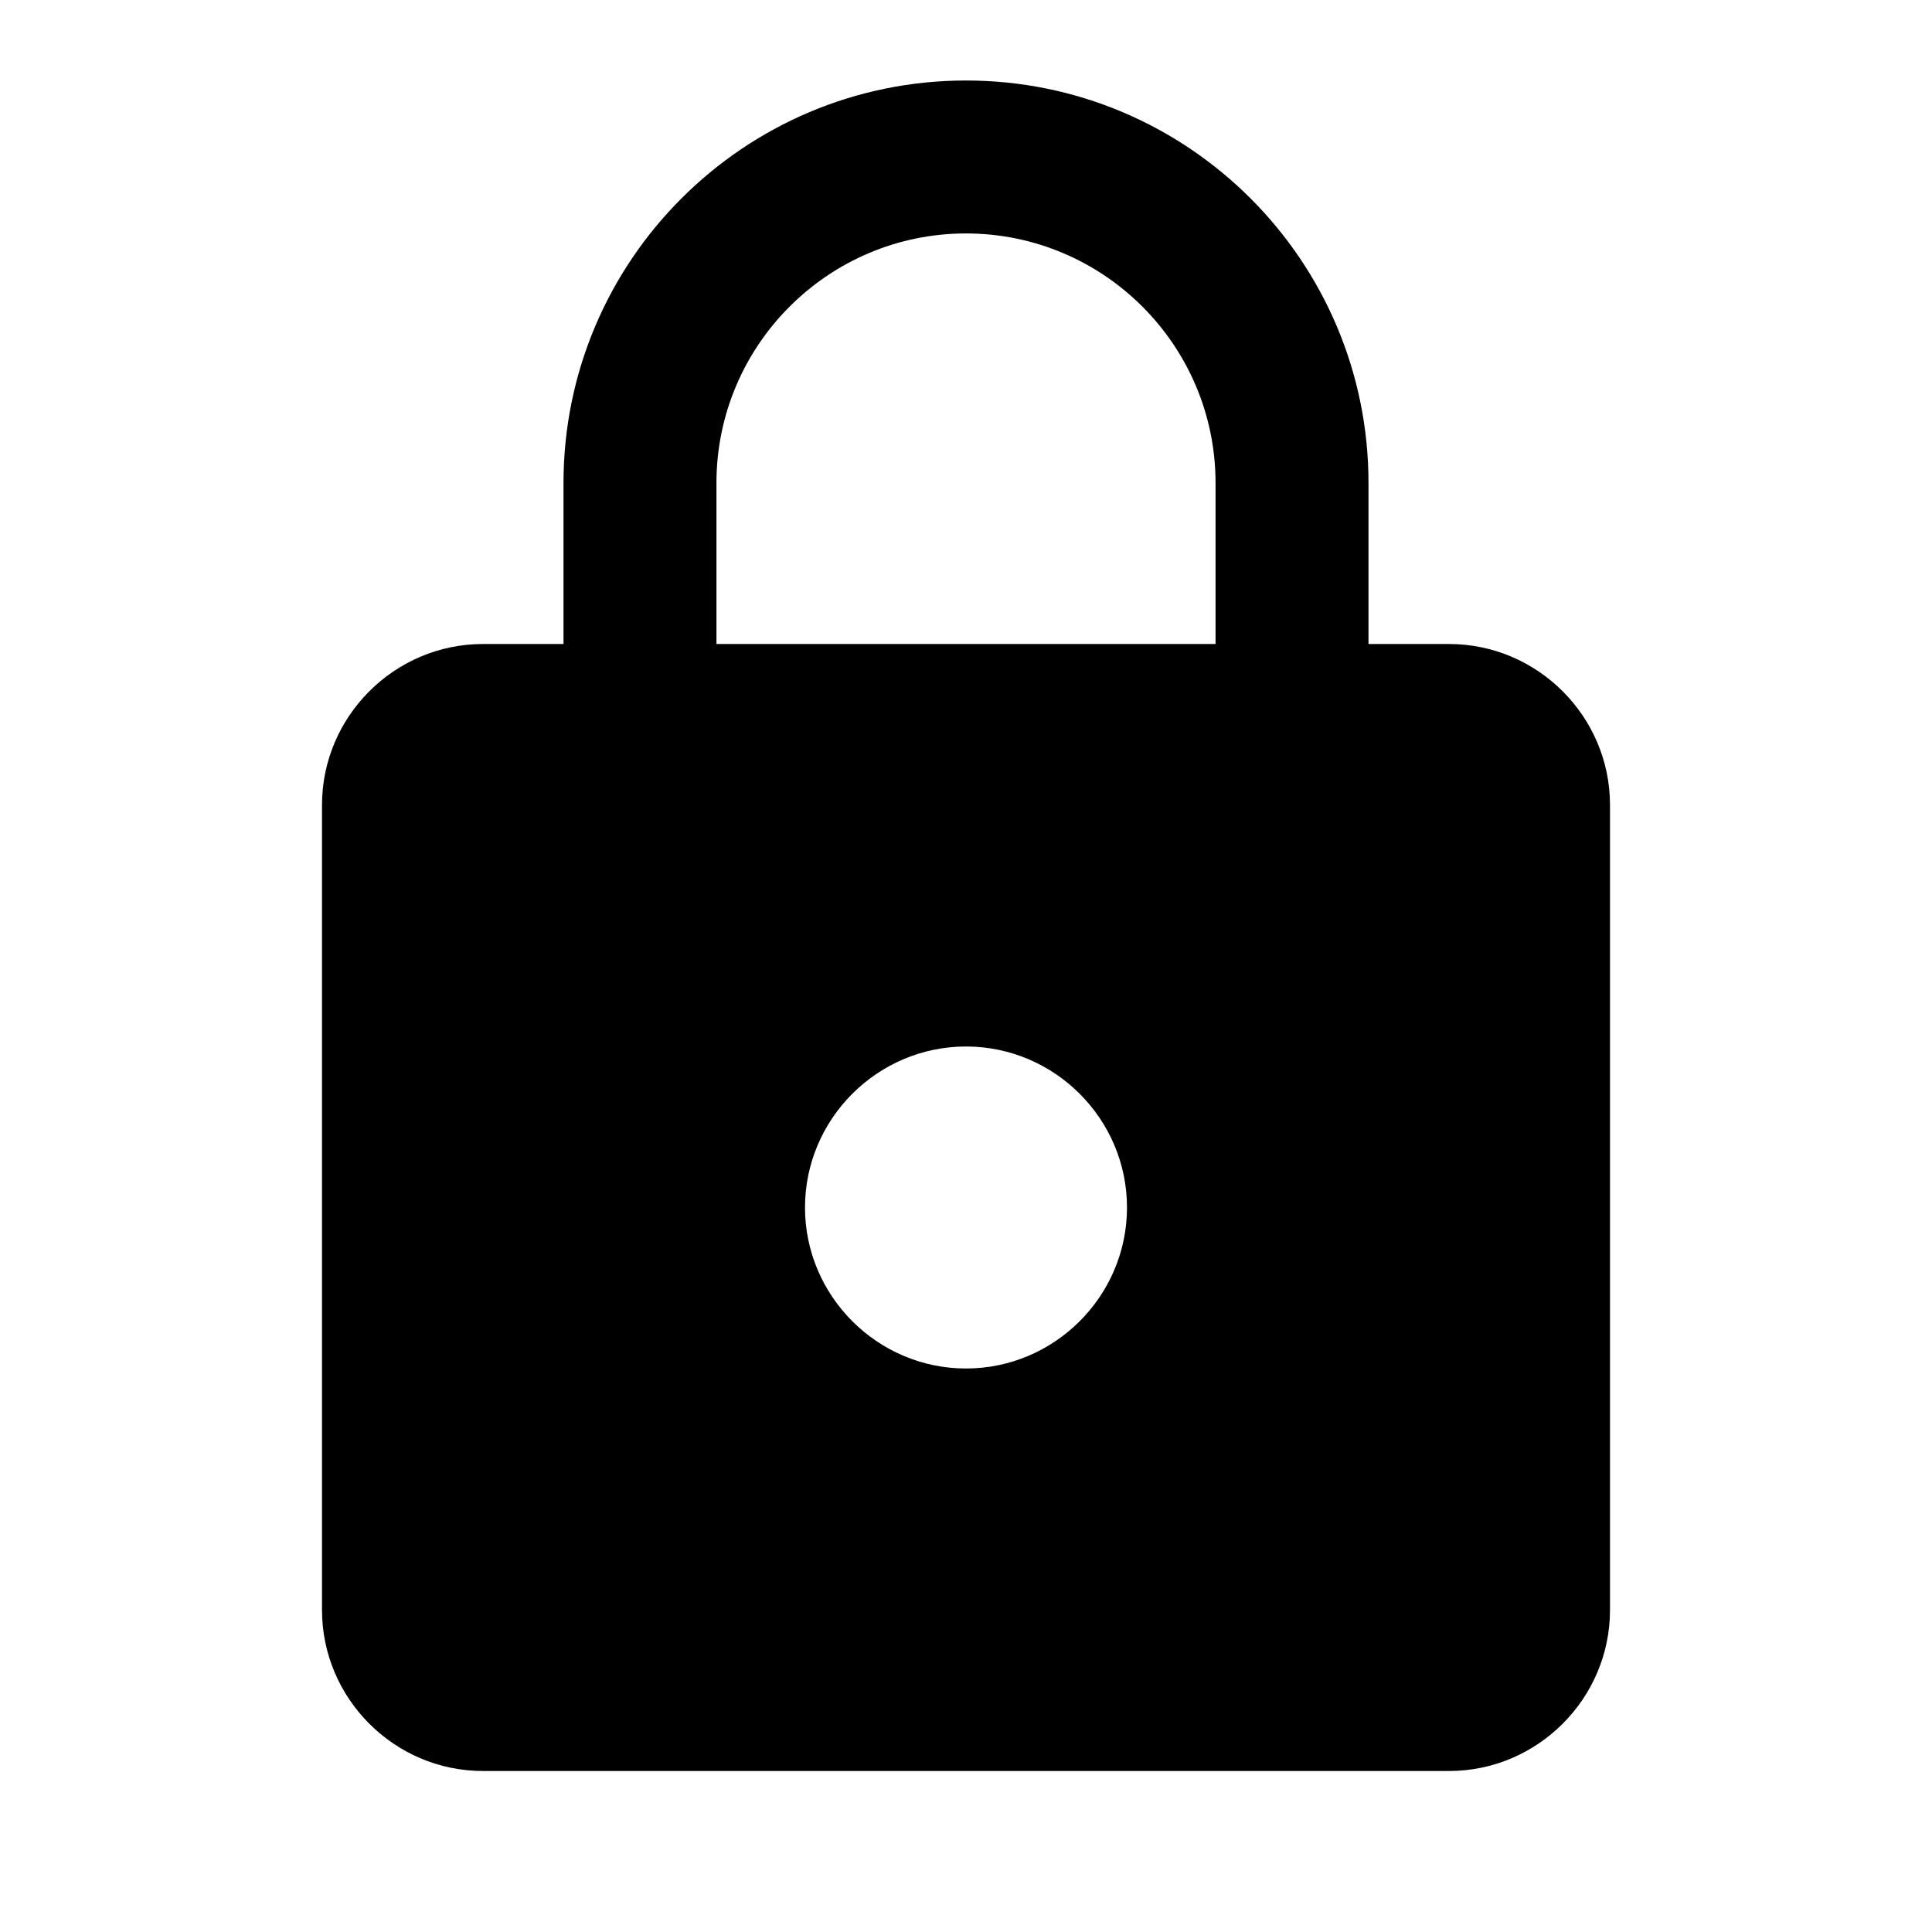
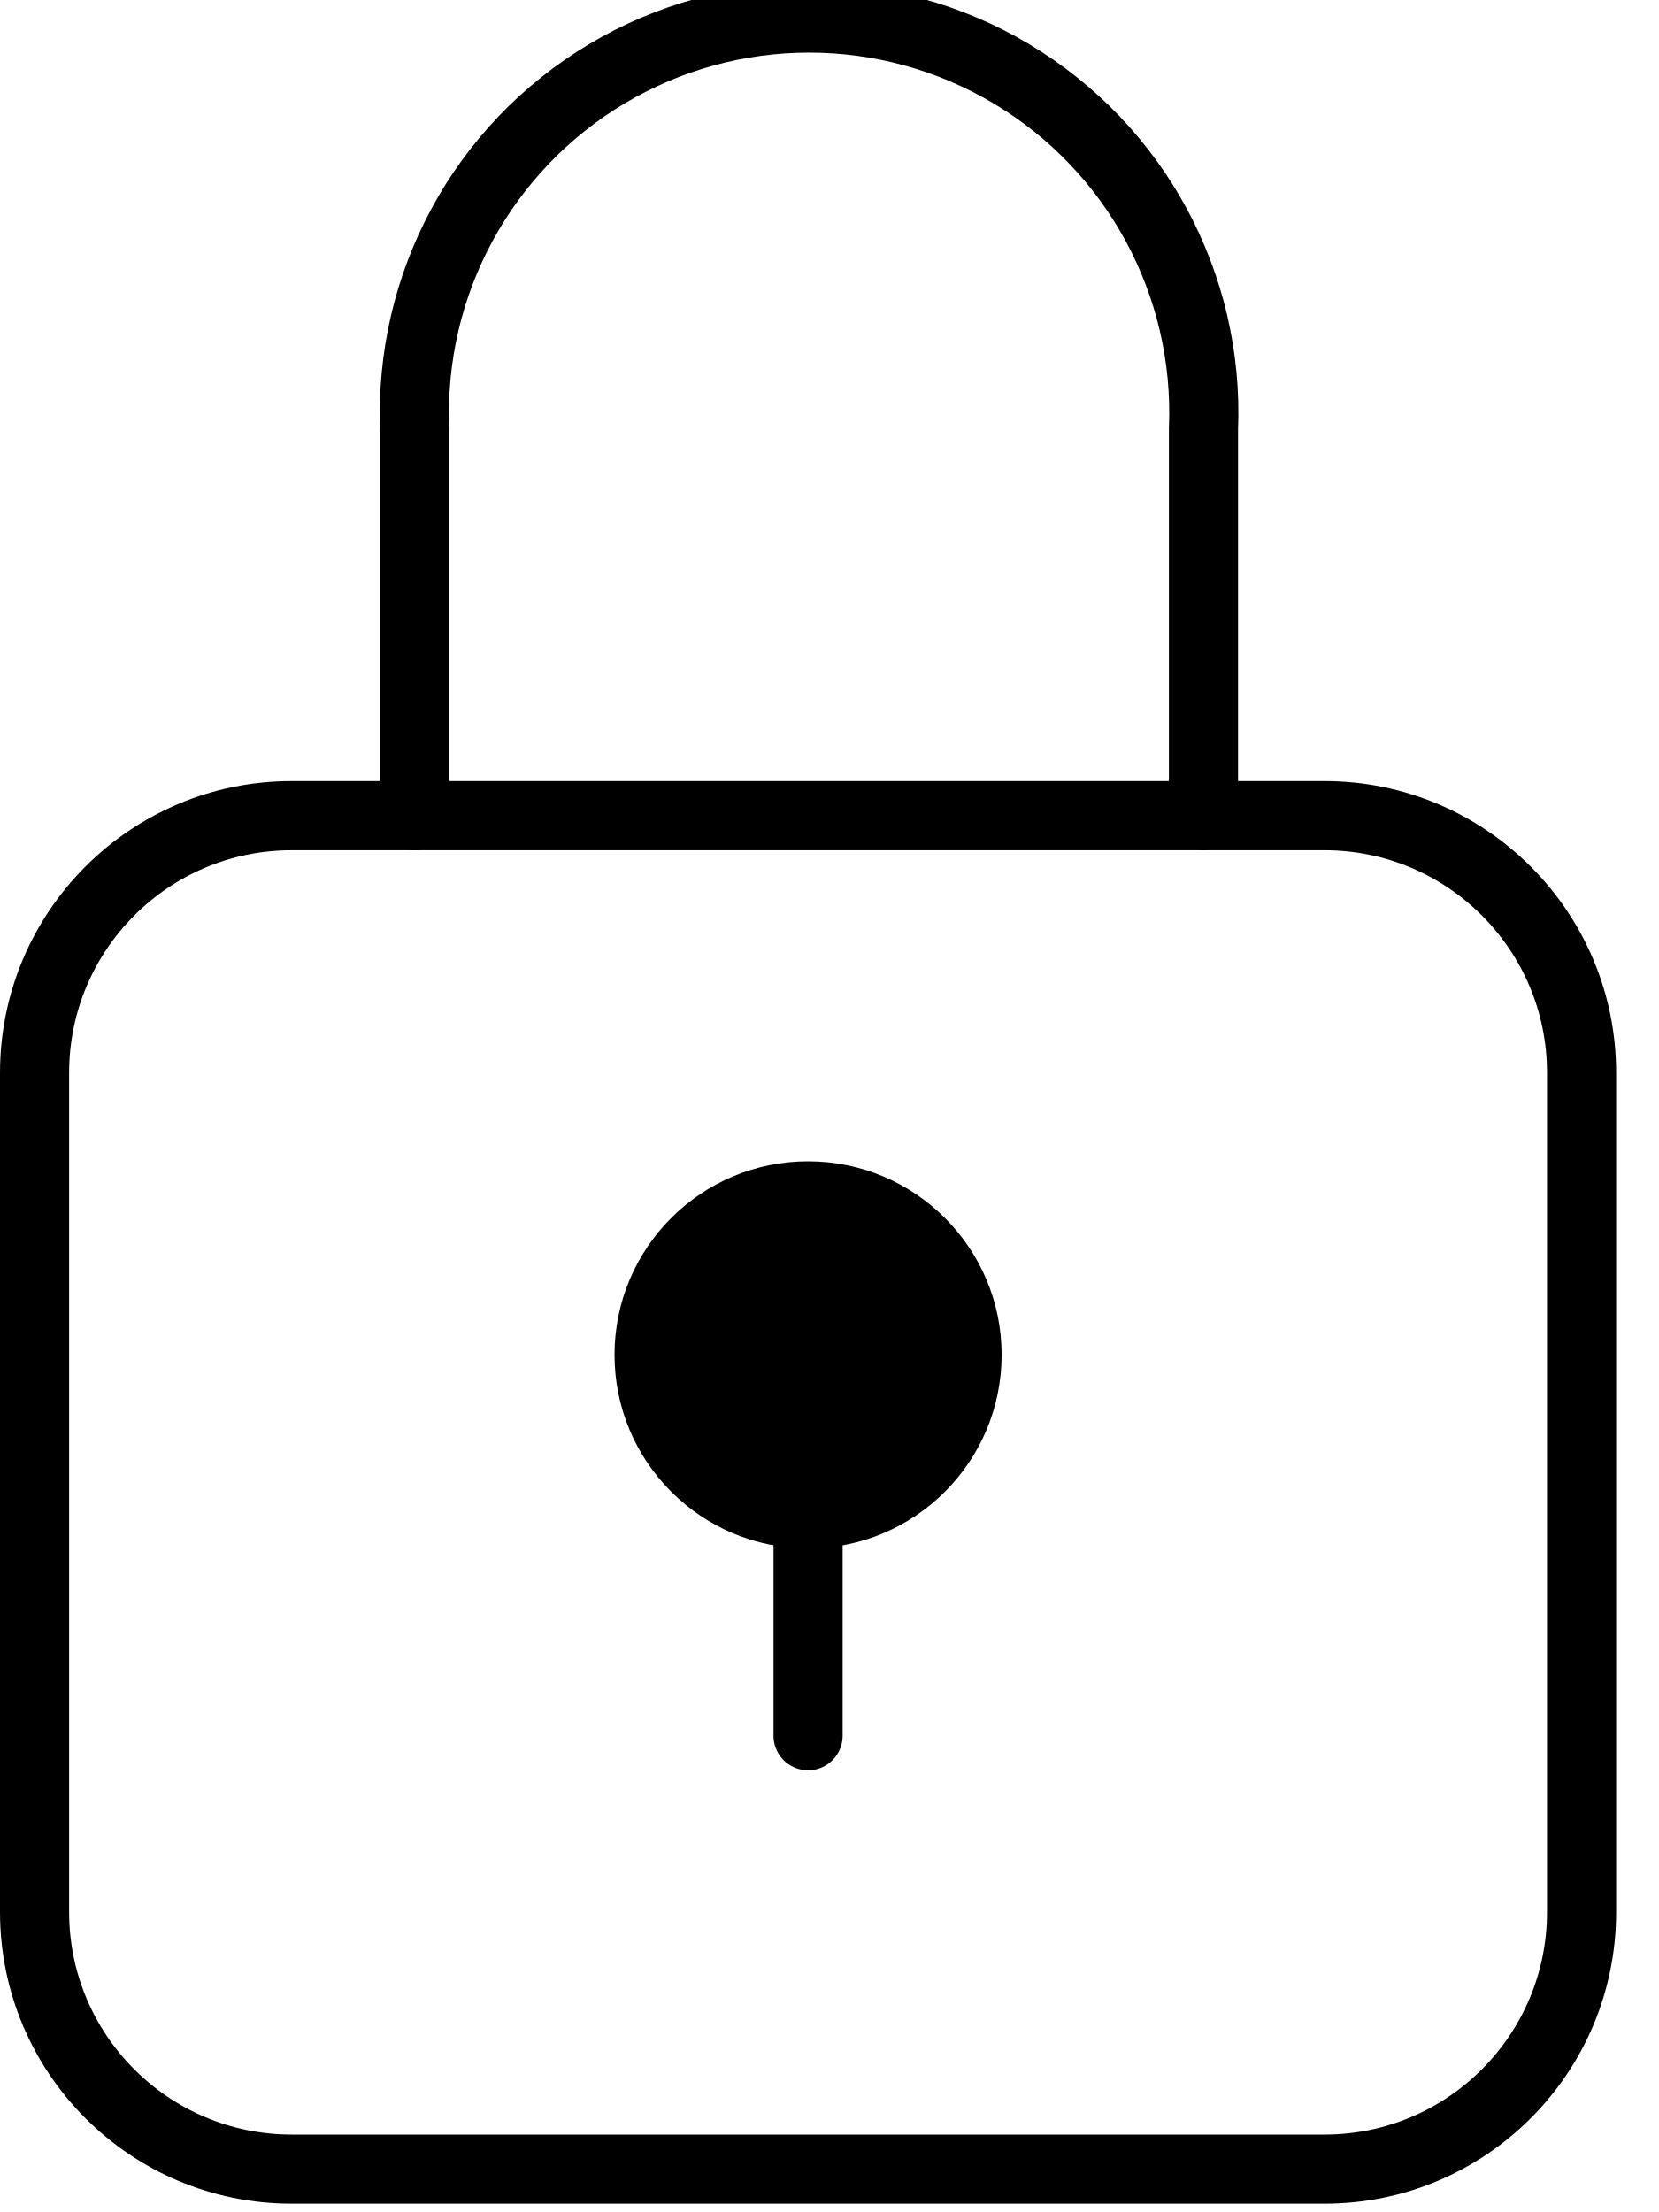
- <svg xmlns="http://www.w3.org/2000/svg" viewBox="0 0 24 24">
-   <path d="M18 8h-1V6c0-2.76-2.24-5-5-5S7 3.24 7 6v2H6c-1.1 0-2 .9-2 2v10c0 1.1.9 2 2 2h12c1.1 0 2-.9 2-2V10c0-1.1-.9-2-2-2zm-6 9c-1.1 0-2-.9-2-2s.9-2 2-2 2 .9 2 2-.9 2-2 2zm3.1-9H8.9V6c0-1.71 1.39-3.1 3.1-3.1 1.71 0 3.1 1.39 3.1 3.1v2z" />
+ <svg xmlns="http://www.w3.org/2000/svg" viewBox="0 0 24 32">
+   <rect x=".5" y="11.8" width="22.38" height="19.58" rx="3.72" ry="3.72" fill="none" stroke="currentColor" stroke-miterlimit="10" />
+   <path d="M6 11.8V6.21a5.71 5.71 0 1 1 11.41 0v5.59M11.69 20.86v4.25" fill="none" stroke="currentColor" stroke-miterlimit="10" stroke-linecap="round" />
+   <circle cx="11.69" cy="19.6" r="2.8" fill="currentColor" />
</svg>
